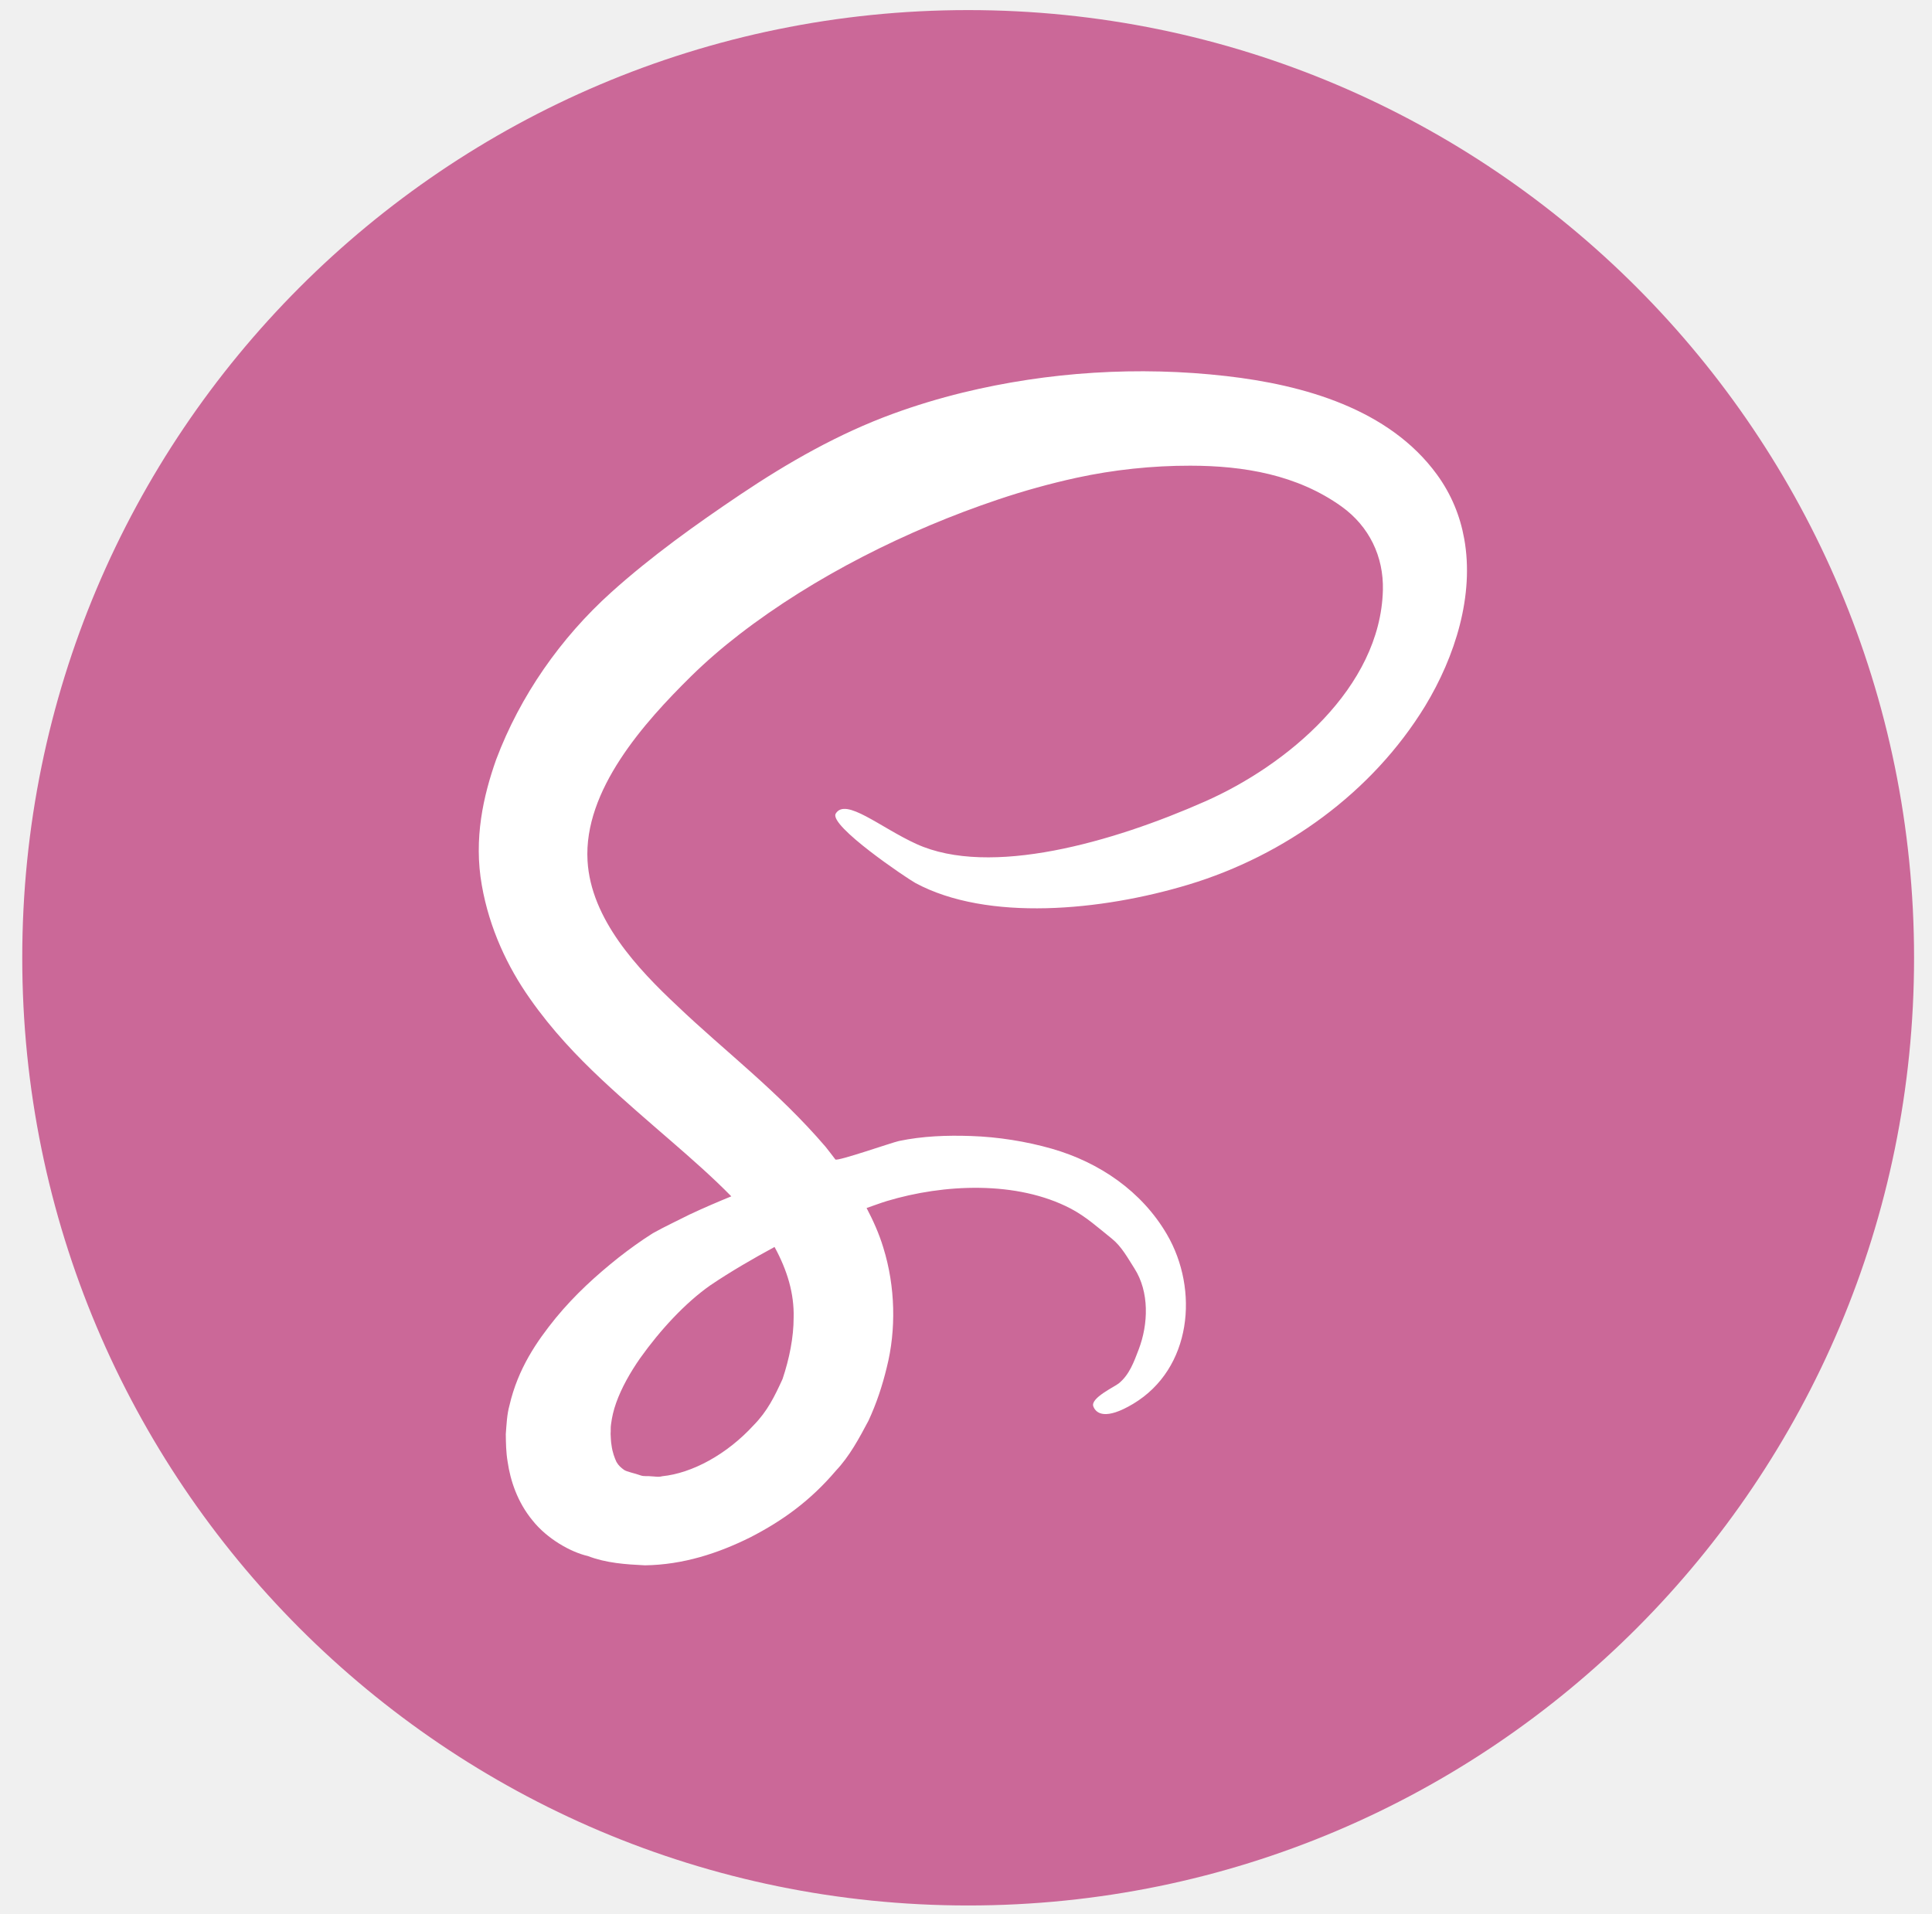
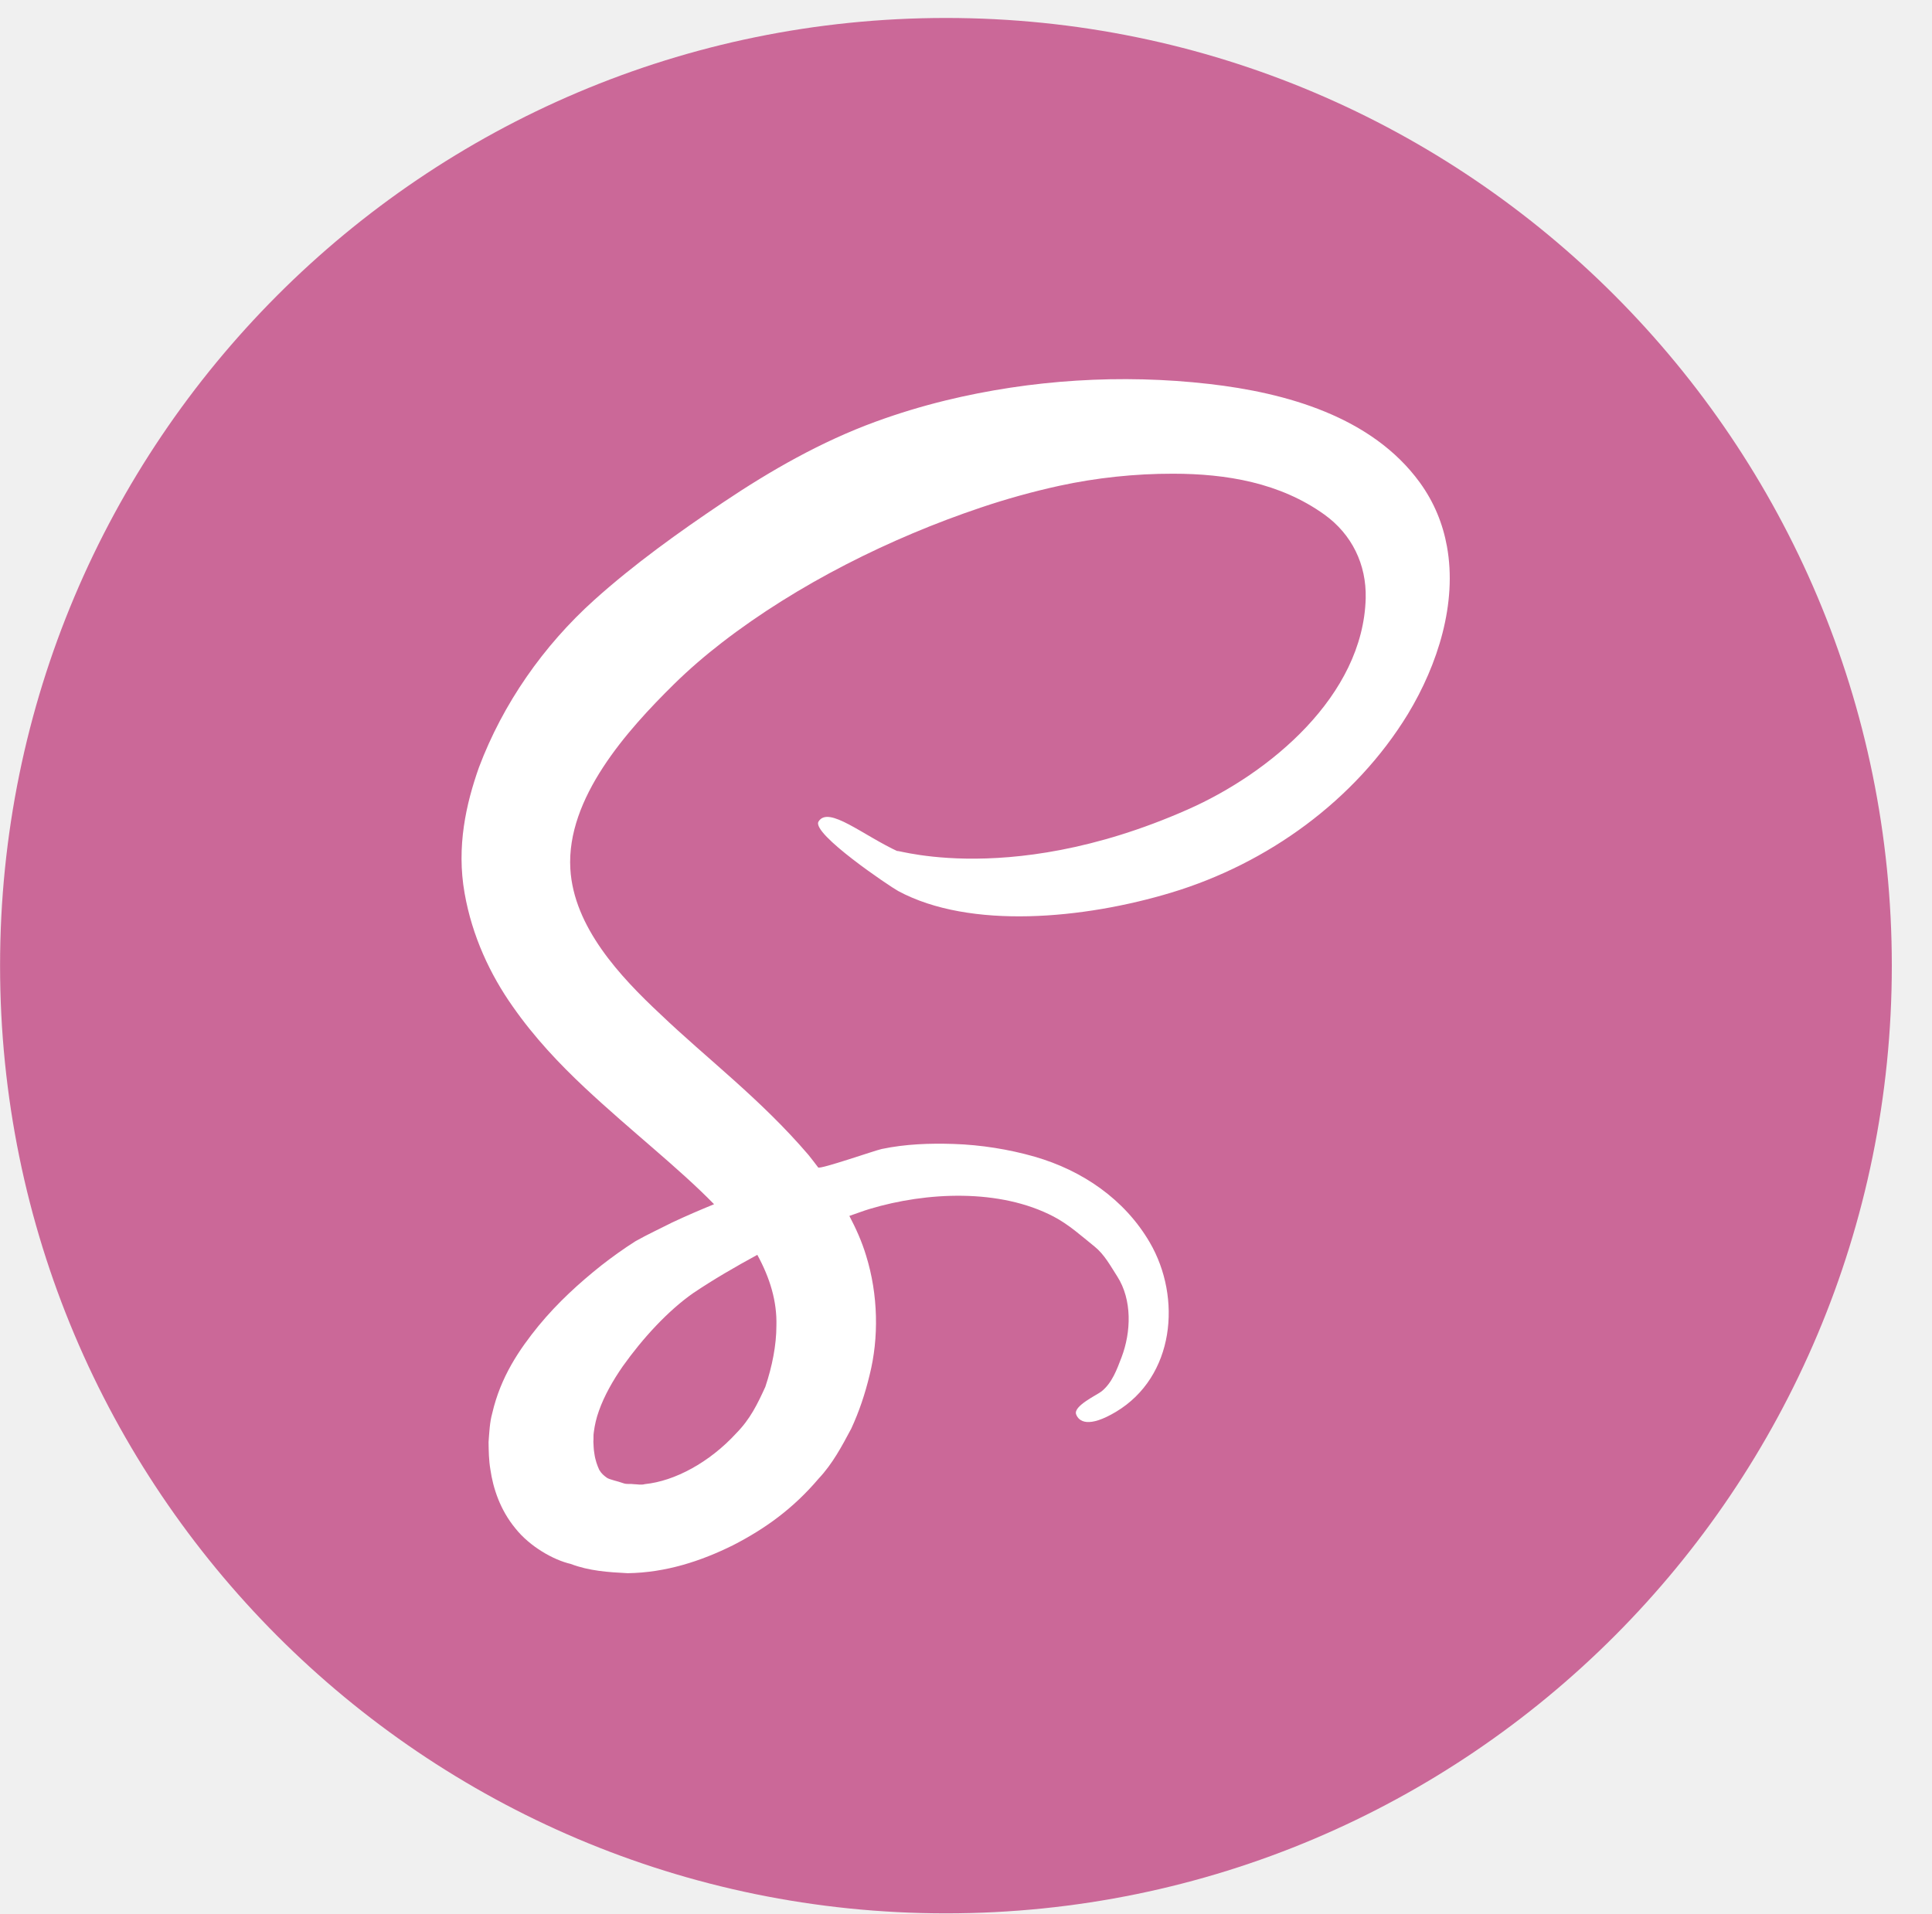
- <svg xmlns="http://www.w3.org/2000/svg" version="1.1" id="Layer_1" x="0px" y="0px" width="54.951px" height="54.428px" viewBox="-1.188 -0.665 54.951 54.428" enable-background="new -1.188 -0.665 54.951 54.428" xml:space="preserve">
-   <ellipse fill="#CB6898" cx="26.349" cy="26.58" rx="26.904" ry="26.958" />
-   <path fill="#FFFFFF" d="M40.457,14.655c-0.115-0.638-0.362-1.255-0.775-1.822c-1.363-1.871-3.803-2.55-5.989-2.8  c-2.491-0.285-5.063-0.124-7.499,0.47c-0.674,0.165-1.338,0.366-1.989,0.604c-1.542,0.564-2.979,1.384-4.34,2.298  c-1.268,0.853-2.525,1.752-3.663,2.775c-1.441,1.296-2.595,2.945-3.279,4.764c-0.363,1.029-0.642,2.247-0.407,3.573  c0.215,1.229,0.733,2.324,1.366,3.221c0.631,0.903,1.342,1.646,2.042,2.304c1.342,1.256,2.659,2.272,3.688,3.324  c-0.39,0.16-0.784,0.328-1.188,0.518c-0.345,0.176-0.691,0.334-1.045,0.532c-0.352,0.223-0.666,0.451-0.98,0.697  c-0.623,0.497-1.229,1.043-1.779,1.712c-0.542,0.668-1.076,1.441-1.318,2.49c-0.071,0.253-0.083,0.54-0.104,0.816  c0.004,0.26,0.006,0.51,0.052,0.784c0.078,0.536,0.278,1.149,0.71,1.672c0.411,0.518,1.081,0.899,1.573,1.011  c0.527,0.202,1.076,0.237,1.622,0.264c1.088-0.015,2.086-0.343,2.995-0.795c0.918-0.471,1.714-1.045,2.438-1.898  c0.39-0.414,0.657-0.915,0.926-1.421c0.229-0.495,0.391-0.983,0.521-1.52c0.267-1.058,0.248-2.288-0.1-3.405  c-0.121-0.4-0.289-0.771-0.475-1.125c0.193-0.065,0.396-0.144,0.58-0.199c1.612-0.485,3.694-0.587,5.229,0.217  c0.435,0.229,0.786,0.549,1.166,0.853c0.283,0.229,0.45,0.548,0.643,0.848c0.428,0.668,0.396,1.582,0.123,2.3  c-0.135,0.354-0.266,0.725-0.568,0.969c-0.118,0.098-0.813,0.417-0.724,0.655c0.077,0.205,0.347,0.398,1.134-0.073  c1.668-1,1.878-3.244,0.96-4.819c-0.717-1.229-1.921-2.048-3.271-2.437c-0.734-0.21-1.536-0.337-2.301-0.362  c-0.686-0.024-1.38,0.001-2.051,0.142c-0.195,0.041-1.759,0.588-1.808,0.525c-0.093-0.122-0.187-0.246-0.28-0.362  c-1.359-1.587-2.901-2.748-4.203-3.994c-1.146-1.07-2.47-2.482-2.566-4.139c-0.117-2.01,1.614-3.938,2.943-5.248  c0.432-0.425,0.893-0.821,1.371-1.19c2.151-1.661,4.792-2.976,7.361-3.839c0.73-0.246,1.478-0.454,2.232-0.619  c1.054-0.229,2.159-0.346,3.237-0.344c1.52,0.001,3.042,0.257,4.305,1.163c0.781,0.562,1.197,1.417,1.173,2.378  c-0.072,2.775-2.73,4.982-5.061,6.011c-2.619,1.158-6.114,2.164-8.209,1.208c-1.028-0.469-2.01-1.327-2.292-0.865  c-0.209,0.342,2.04,1.854,2.266,1.976c2.046,1.102,5.287,0.795,7.769,0.045c2.74-0.828,5.225-2.621,6.727-5.077  C40.2,18.012,40.751,16.267,40.457,14.655z M21.385,36.817c0,0.563-0.121,1.163-0.315,1.745c-0.224,0.489-0.428,0.914-0.825,1.317  c-0.763,0.832-1.751,1.364-2.6,1.449c-0.111,0.032-0.207,0.004-0.31,0.002c-0.098-0.014-0.206,0.008-0.296-0.024  c-0.171-0.063-0.402-0.104-0.479-0.16c-0.086-0.064-0.152-0.117-0.214-0.224c-0.053-0.116-0.114-0.269-0.141-0.479  c-0.018-0.097-0.02-0.221-0.026-0.322c0.009-0.092-0.004-0.178,0.013-0.274c0.024-0.191,0.069-0.396,0.146-0.609  c0.151-0.424,0.396-0.858,0.679-1.265c0.57-0.801,1.283-1.575,1.999-2.077c0.578-0.39,1.2-0.751,1.826-1.09  C21.207,35.473,21.403,36.138,21.385,36.817z" />
+ <svg xmlns="http://www.w3.org/2000/svg" version="1.1" id="Layer_1" x="0px" y="0px" width="54.951px" height="54.428px" viewBox="0 0 54.951 54.428" enable-background="new 0 0 54.951 54.428" xml:space="preserve">
+   <ellipse fill="#CB6898" cx="26.905" cy="27.469" rx="26.903" ry="26.958" />
+   <path fill="#FFFFFF" d="M41.155,15.544c-0.115-0.638-0.362-1.255-0.774-1.822c-1.363-1.871-3.804-2.55-5.99-2.8  c-2.49-0.285-5.063-0.124-7.499,0.47c-0.674,0.165-1.338,0.366-1.989,0.604c-1.542,0.564-2.979,1.384-4.34,2.298  c-1.268,0.853-2.525,1.752-3.663,2.775c-1.441,1.296-2.595,2.945-3.279,4.764c-0.363,1.029-0.642,2.247-0.407,3.573  c0.215,1.229,0.733,2.323,1.366,3.22c0.631,0.904,1.342,1.646,2.042,2.305c1.342,1.256,2.659,2.271,3.688,3.324  c-0.39,0.16-0.784,0.328-1.188,0.518c-0.345,0.176-0.691,0.334-1.045,0.533c-0.352,0.223-0.666,0.451-0.98,0.695  c-0.623,0.498-1.229,1.045-1.779,1.713c-0.542,0.668-1.076,1.441-1.318,2.49c-0.071,0.252-0.083,0.539-0.104,0.816  c0.004,0.26,0.006,0.51,0.052,0.783c0.078,0.537,0.278,1.148,0.71,1.672c0.411,0.518,1.081,0.898,1.573,1.012  c0.527,0.201,1.076,0.236,1.622,0.264c1.088-0.016,2.086-0.344,2.995-0.795c0.918-0.471,1.714-1.045,2.438-1.898  c0.39-0.414,0.657-0.914,0.926-1.42c0.229-0.496,0.391-0.984,0.521-1.521c0.267-1.057,0.248-2.287-0.1-3.404  c-0.121-0.4-0.289-0.771-0.475-1.125c0.193-0.064,0.396-0.145,0.58-0.199c1.612-0.484,3.694-0.586,5.229,0.217  c0.436,0.229,0.787,0.549,1.166,0.854c0.283,0.229,0.45,0.549,0.644,0.848c0.428,0.668,0.396,1.582,0.123,2.301  c-0.136,0.354-0.267,0.725-0.568,0.969c-0.118,0.098-0.813,0.416-0.724,0.654c0.076,0.205,0.347,0.398,1.134-0.072  c1.668-1,1.878-3.244,0.96-4.818c-0.717-1.23-1.921-2.049-3.271-2.438c-0.733-0.211-1.536-0.338-2.3-0.363  c-0.687-0.023-1.381,0.002-2.052,0.143c-0.195,0.041-1.759,0.588-1.808,0.525c-0.093-0.123-0.187-0.246-0.28-0.361  c-1.359-1.588-2.901-2.748-4.203-3.994c-1.146-1.07-2.47-2.482-2.566-4.139c-0.117-2.01,1.614-3.938,2.943-5.248  c0.432-0.425,0.893-0.821,1.371-1.19c2.151-1.661,4.792-2.976,7.361-3.839c0.729-0.246,1.478-0.454,2.232-0.619  c1.053-0.229,2.158-0.346,3.236-0.344c1.52,0.001,3.042,0.257,4.305,1.163c0.781,0.562,1.197,1.417,1.174,2.378  c-0.072,2.775-2.73,4.982-5.062,6.011c-5.327,2.356-8.738,0.967-8.209,1.208c-1.028-0.469-2.01-1.327-2.292-0.865  c-0.209,0.342,2.04,1.854,2.266,1.976c2.045,1.102,5.287,0.795,7.769,0.045c2.74-0.828,5.225-2.621,6.727-5.077  C40.898,18.901,41.449,17.156,41.155,15.544z M22.083,37.706c0,0.563-0.121,1.162-0.315,1.744c-0.224,0.49-0.428,0.914-0.825,1.318  c-0.763,0.832-1.751,1.363-2.6,1.449c-0.111,0.031-0.207,0.004-0.31,0.002c-0.098-0.016-0.206,0.008-0.296-0.025  c-0.171-0.063-0.402-0.104-0.479-0.16c-0.086-0.063-0.152-0.117-0.214-0.223c-0.053-0.117-0.114-0.27-0.141-0.48  c-0.018-0.096-0.02-0.221-0.026-0.32c0.009-0.094-0.004-0.18,0.013-0.275c0.024-0.189,0.069-0.395,0.146-0.607  c0.151-0.426,0.396-0.859,0.679-1.266c0.57-0.801,1.283-1.576,1.999-2.078c0.578-0.389,1.2-0.75,1.826-1.09  C21.905,36.362,22.101,37.026,22.083,37.706z" />
</svg>
